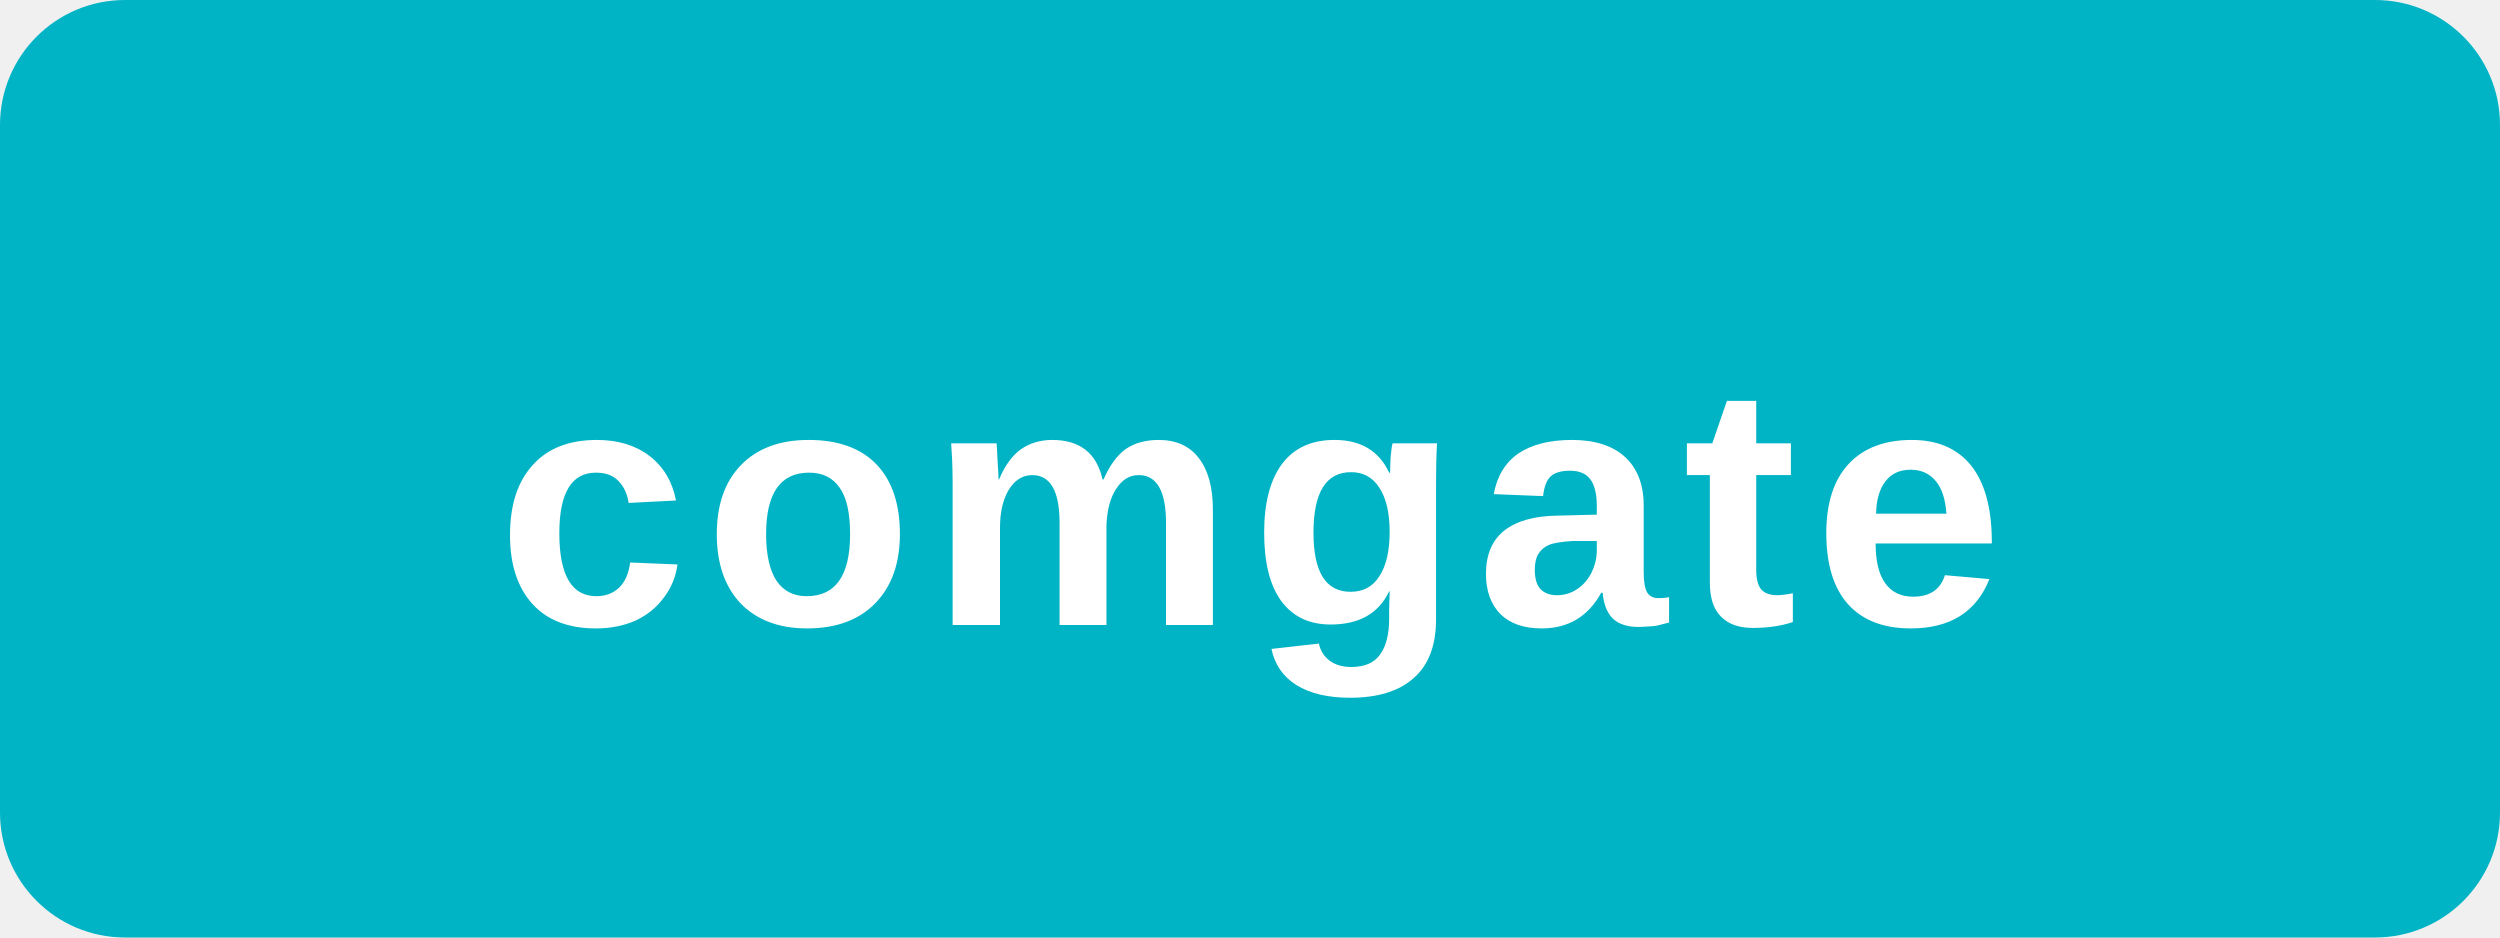
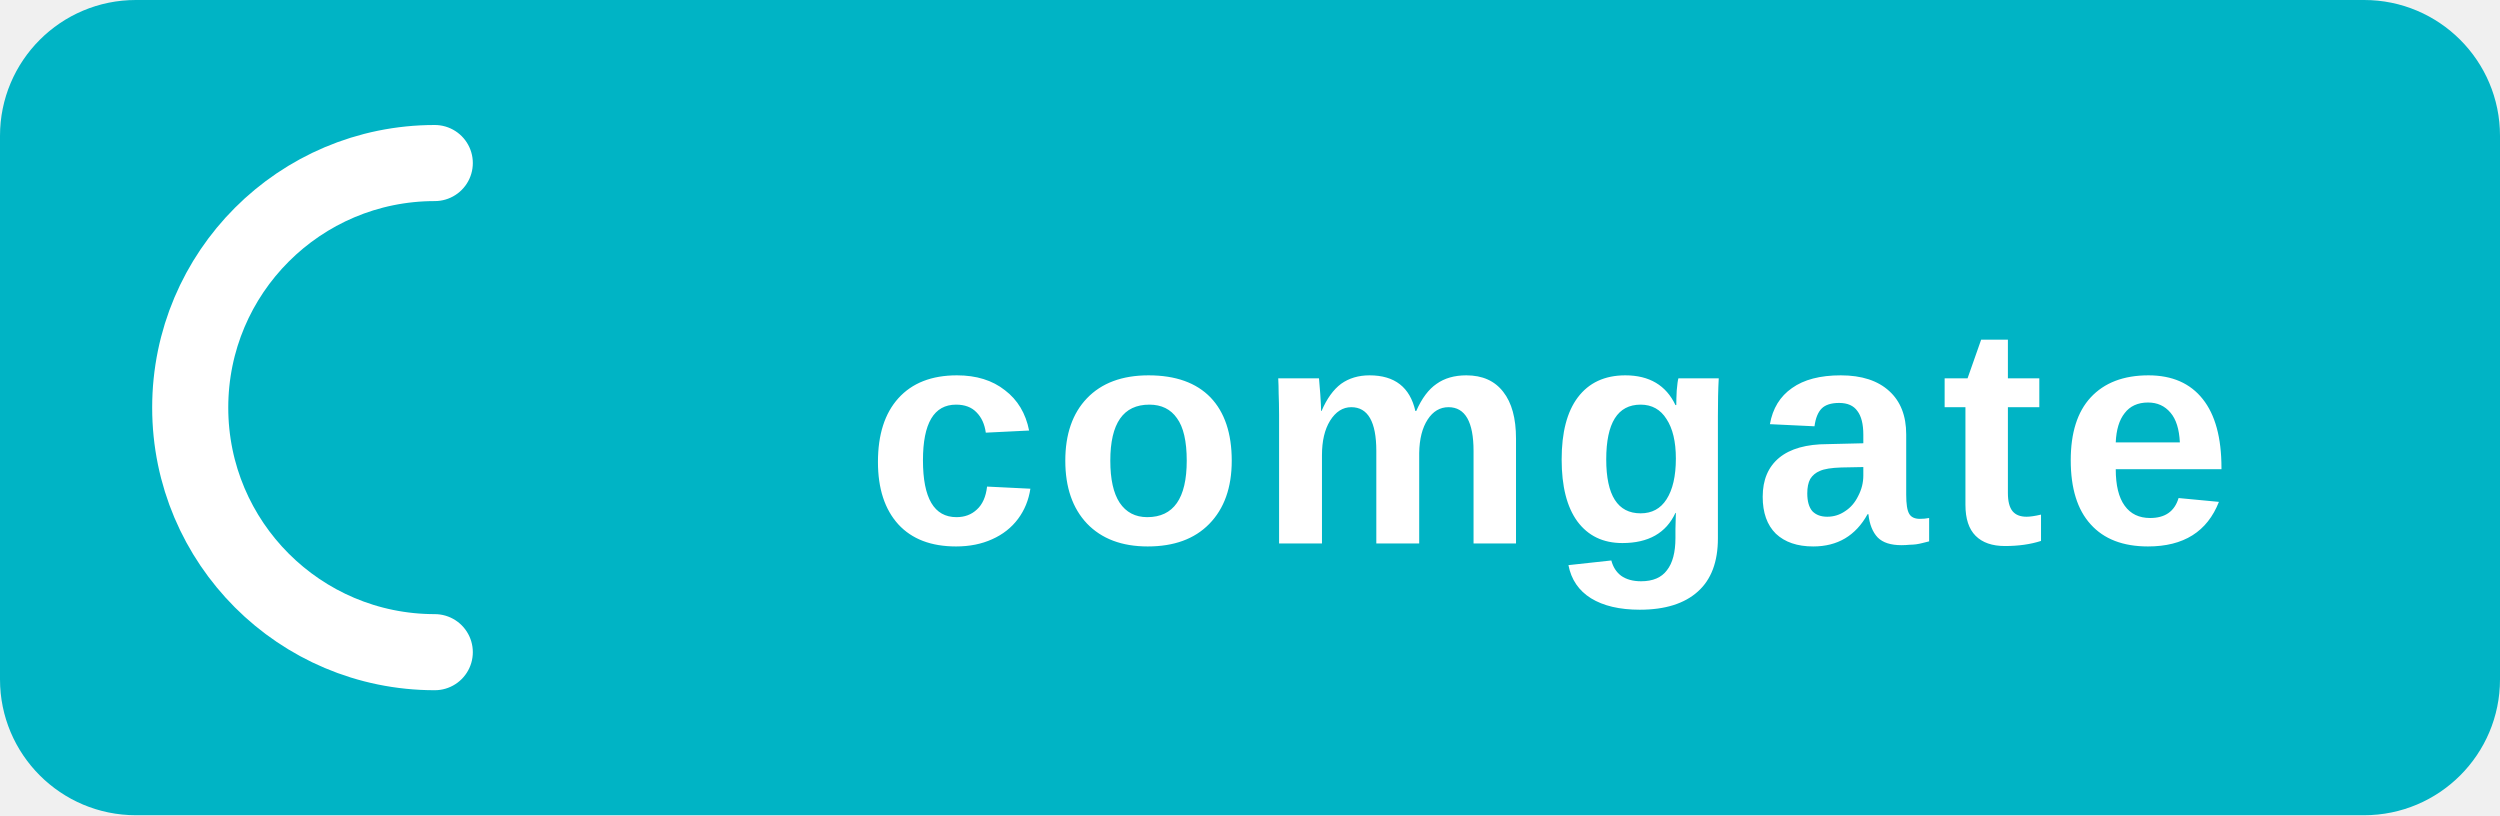
- <svg xmlns="http://www.w3.org/2000/svg" viewBox="0 0 80 30" width="80" height="30" role="img" aria-label="ComGate">
-   <rect width="80" height="30" rx="4" fill="#00b4c5" />
-   <text x="40" y="20" font-family="Arial,Helvetica,sans-serif" font-size="11" font-weight="bold" fill="white" text-anchor="middle" letter-spacing="0.5">comgate</text>
+ <svg xmlns="http://www.w3.org/2000/svg" viewBox="0 0 92 30" width="92" height="30" role="img" aria-label="ComGate Payments">
+   <rect width="92" height="30" rx="5" fill="#00b4c5" />
+   <path d="M 16 6 A 9 9 0 0 0 16 24" stroke="white" stroke-width="2.8" fill="none" stroke-linecap="round" />
+   <text x="57" y="20" font-family="Arial,Helvetica,sans-serif" font-size="11.5" font-weight="bold" fill="white" text-anchor="middle" letter-spacing="0.5">comgate</text>
</svg>
